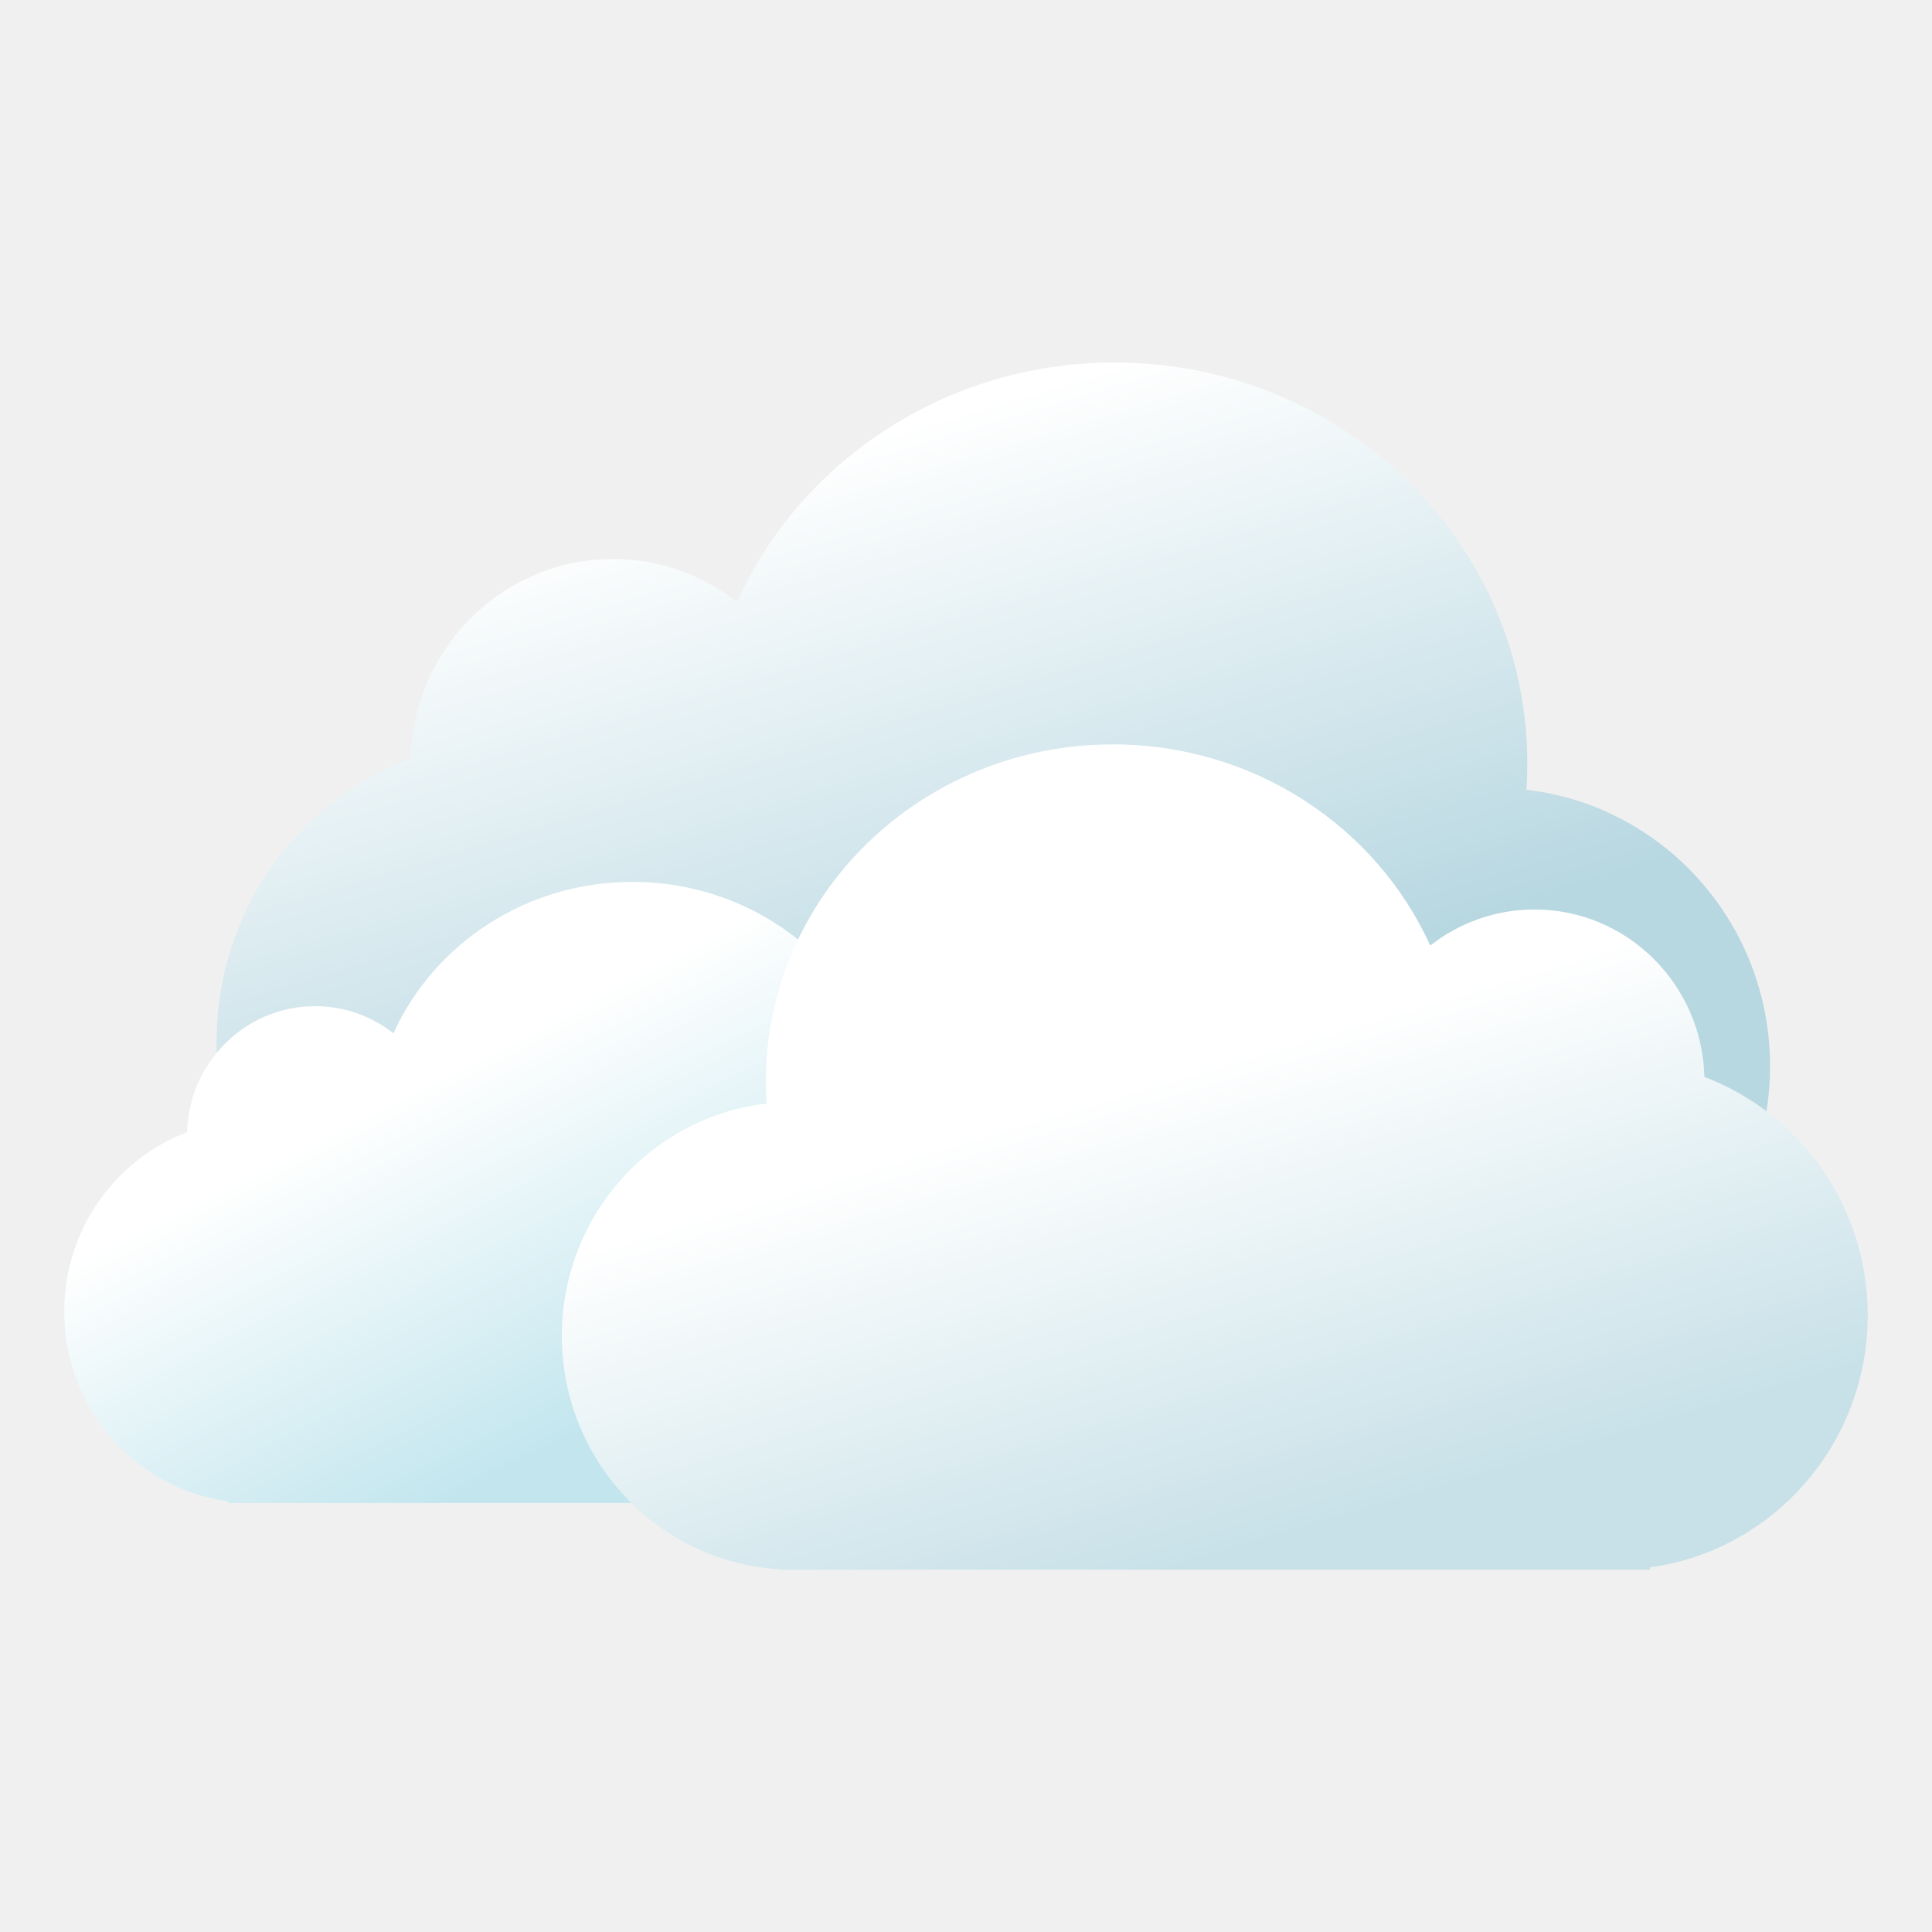
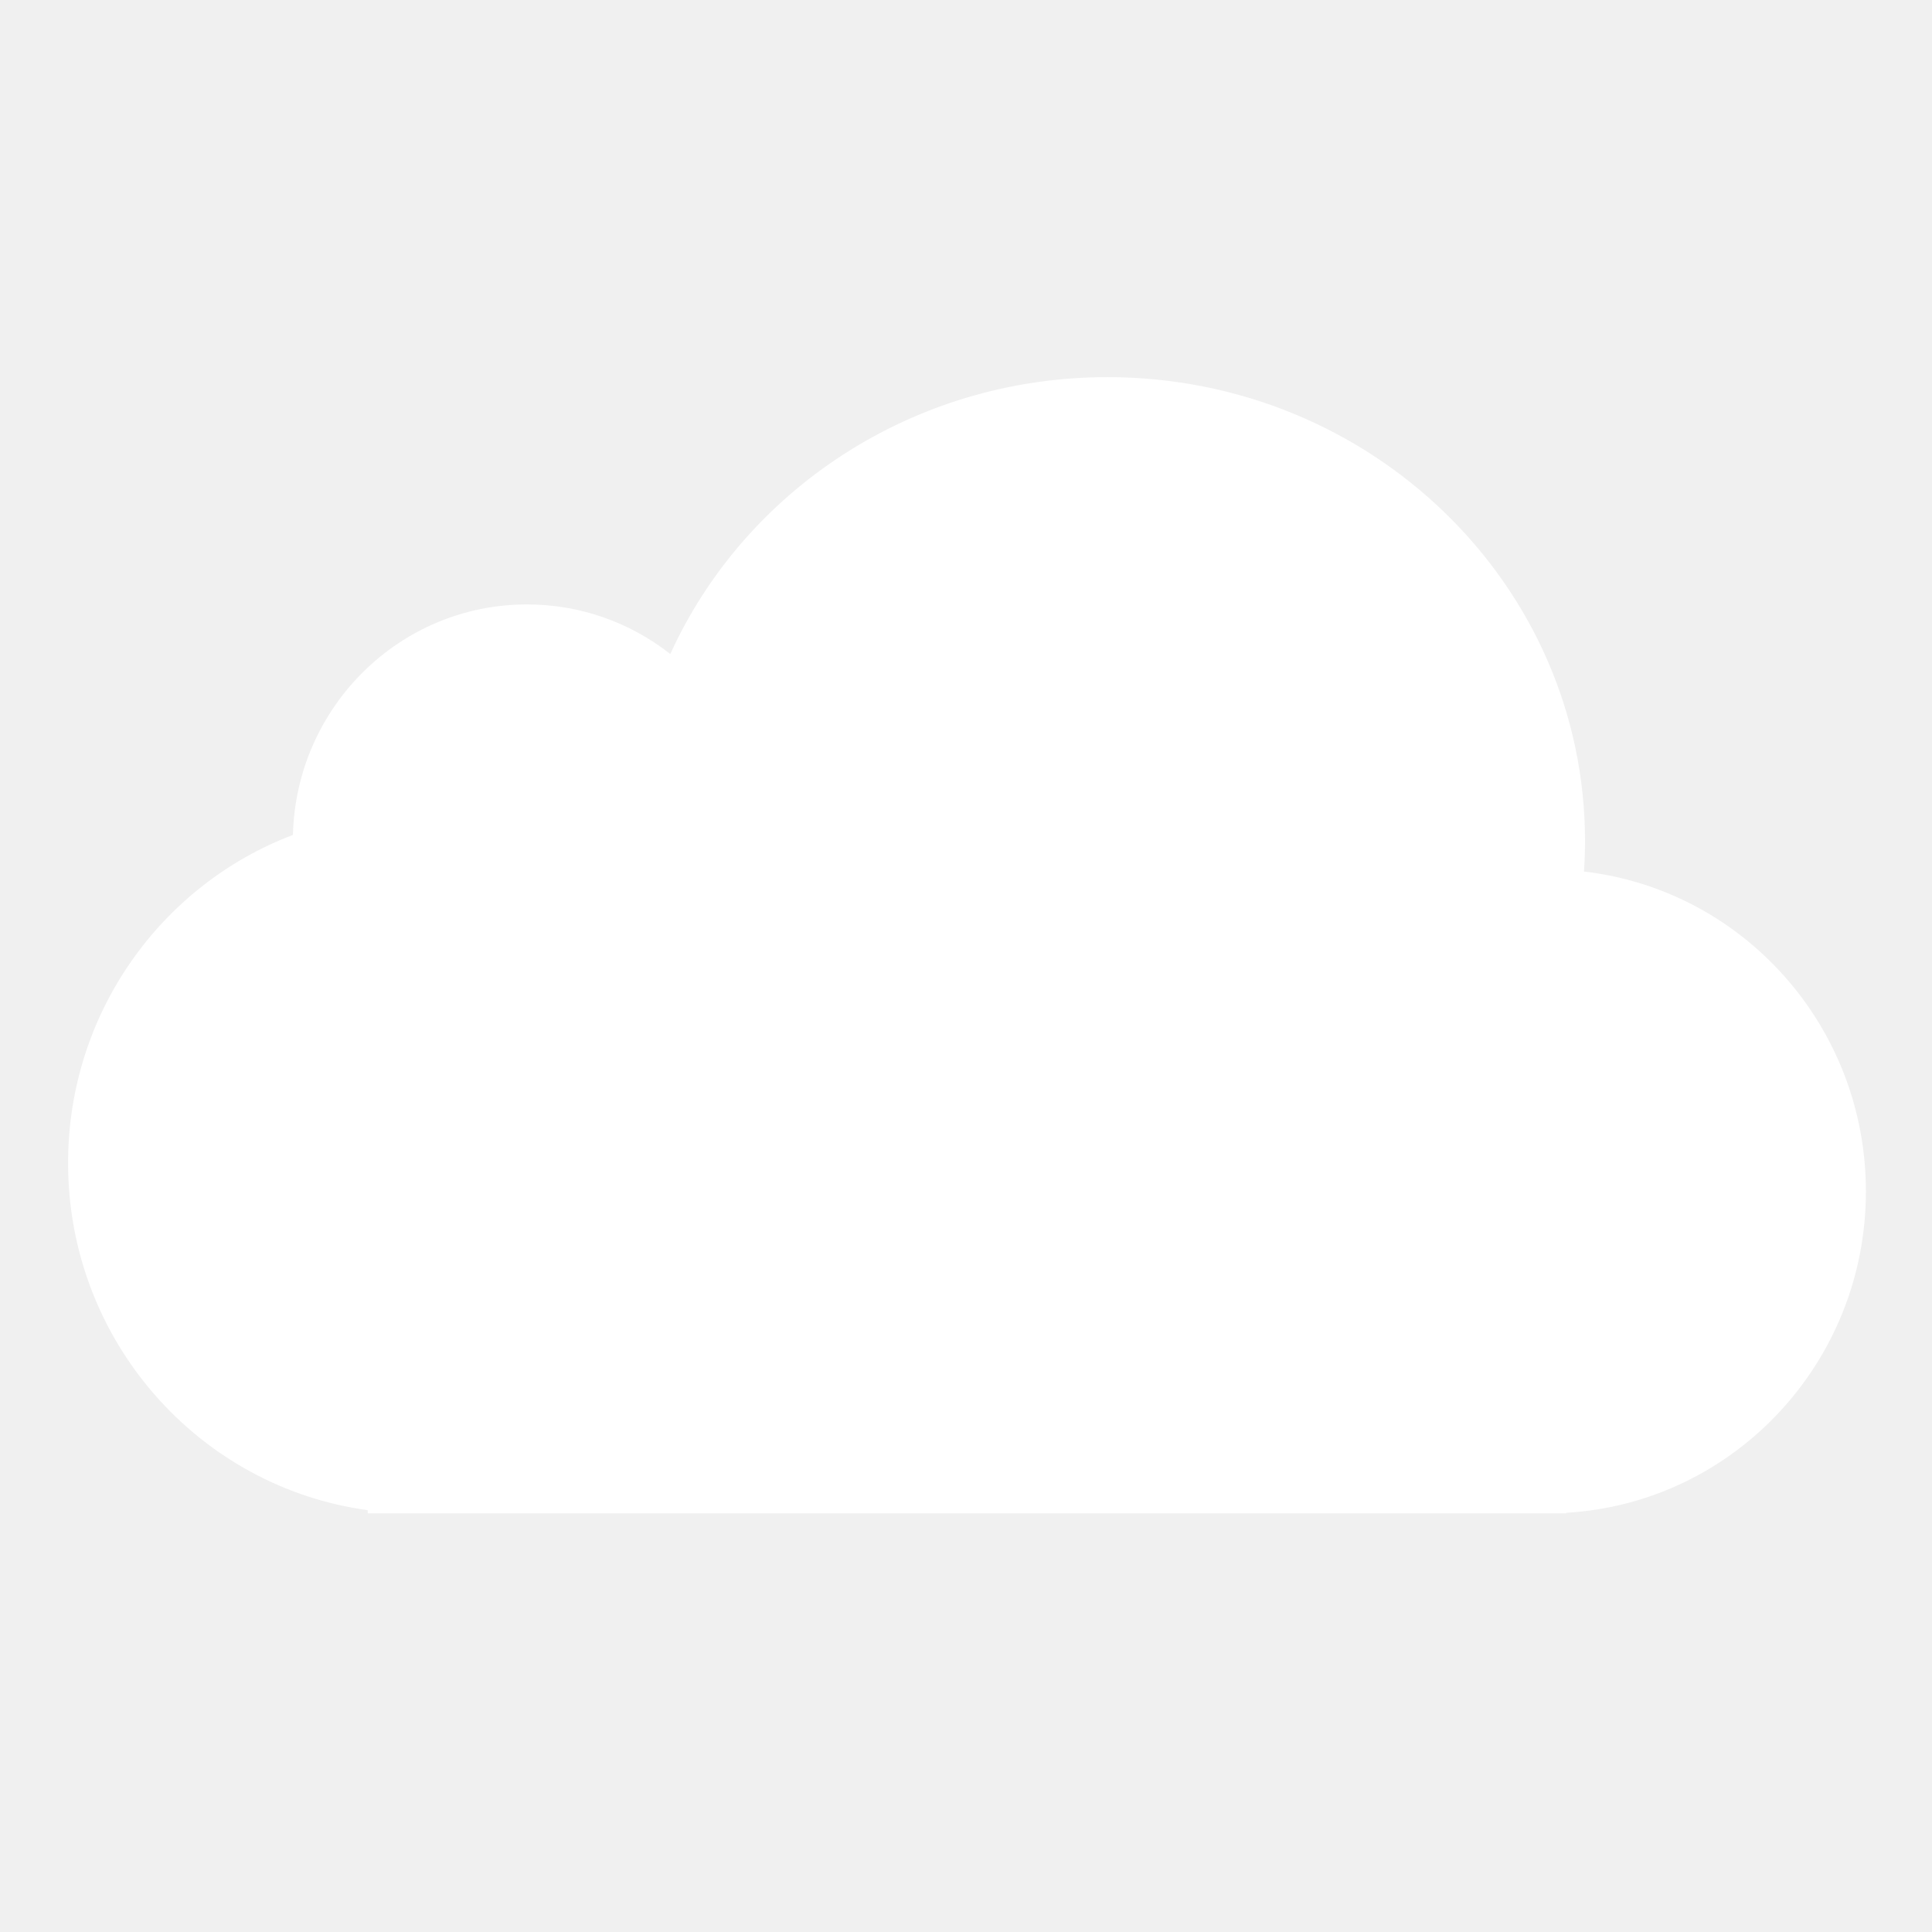
- <svg xmlns="http://www.w3.org/2000/svg" viewBox="0 0 64 64">
-   <defs>
-     <linearGradient id="0" gradientUnits="userSpaceOnUse" gradientTransform="matrix(-2.12393 0 0 2.13534 1576.02-955.55)" x1="393.83" y1="549.46" x2="395.79" y2="542.83">
-       <stop stop-color="#c8e1e8" />
-       <stop offset="1" stop-color="#fff" />
-     </linearGradient>
-     <linearGradient id="1" gradientUnits="userSpaceOnUse" gradientTransform="matrix(2.07793 0 0 2.08909-503.11-599.88)" x1="393.83" y1="549.46" x2="390.45" y2="542.88">
-       <stop stop-color="#c3e6ee" />
-       <stop offset="1" stop-color="#fff" />
-     </linearGradient>
-     <linearGradient id="2" gradientUnits="userSpaceOnUse" gradientTransform="matrix(2.07793 0 0 2.08909-503.11-599.88)" x1="396.64" y1="546.11" x2="394.41" y2="538.61">
-       <stop stop-color="#b7d7e1" />
-       <stop offset="1" stop-color="#fff" />
-     </linearGradient>
-   </defs>
-   <g transform="matrix(1.06658 0 0 1.06658-745.92-181.44)">
-     <path d="m311.11 530.14c-.874-.686-1.973-1.095-3.165-1.095-2.808 0-5.093 2.265-5.165 5.087-2.898 1.099-4.961 3.927-4.961 7.241 0 3.916 2.879 7.151 6.613 7.662v.07h26.451v-.013c3.688-.216 6.613-3.309 6.613-7.093 0-3.649-2.72-6.655-6.222-7.06.014-.222.022-.447.022-.673 0-5.655-4.719-10.239-10.539-10.239-4.308 0-8.01 2.512-9.647 6.11" fill="url(#2)" transform="matrix(1.21605 0 0 1.21605 343.92-455.87)" />
-     <path d="m311.11 530.14c-.874-.686-1.973-1.095-3.165-1.095-2.808 0-5.093 2.265-5.165 5.087-2.898 1.099-4.961 3.927-4.961 7.241 0 3.916 2.879 7.151 6.613 7.662v.07h26.451v-.013c3.688-.216 6.613-3.309 6.613-7.093 0-3.649-2.72-6.655-6.222-7.06.014-.222.022-.447.022-.673 0-5.655-4.719-10.239-10.539-10.239-4.308 0-8.01 2.512-9.647 6.11" fill="url(#1)" transform="matrix(.7693 0 0 .7693 472.24-205.63)" />
-     <path d="m743.78 199.48c.894-.702 2.02-1.119 3.235-1.119 2.87 0 5.205 2.315 5.279 5.2 2.963 1.124 5.071 4.01 5.071 7.402 0 4-2.942 7.31-6.759 7.831v.072h-27.04v-.013c-3.77-.221-6.759-3.382-6.759-7.25 0-3.73 2.78-6.802 6.36-7.215-.015-.227-.023-.457-.023-.688 0-5.78 4.823-10.466 10.773-10.466 4.404 0 8.19 2.567 9.861 6.245" fill="url(#0)" />
-   </g>
+ <svg xmlns="http://www.w3.org/2000/svg" viewBox="0 0 16 16">
+   <path d="m391.84 540.91c-.421-.329-.949-.524-1.523-.524-1.351 0-2.451 1.084-2.485 2.435-1.395.526-2.388 1.88-2.388 3.466 0 1.874 1.385 3.423 3.182 3.667v.034h12.73v-.006c1.775-.104 3.182-1.584 3.182-3.395 0-1.747-1.309-3.186-2.994-3.379.007-.106.011-.214.011-.322 0-2.707-2.271-4.901-5.072-4.901-2.073 0-3.856 1.202-4.643 2.925" fill="#fff" transform="matrix(.77976 0 0 .78395-299.99-418.63)" />
</svg>
